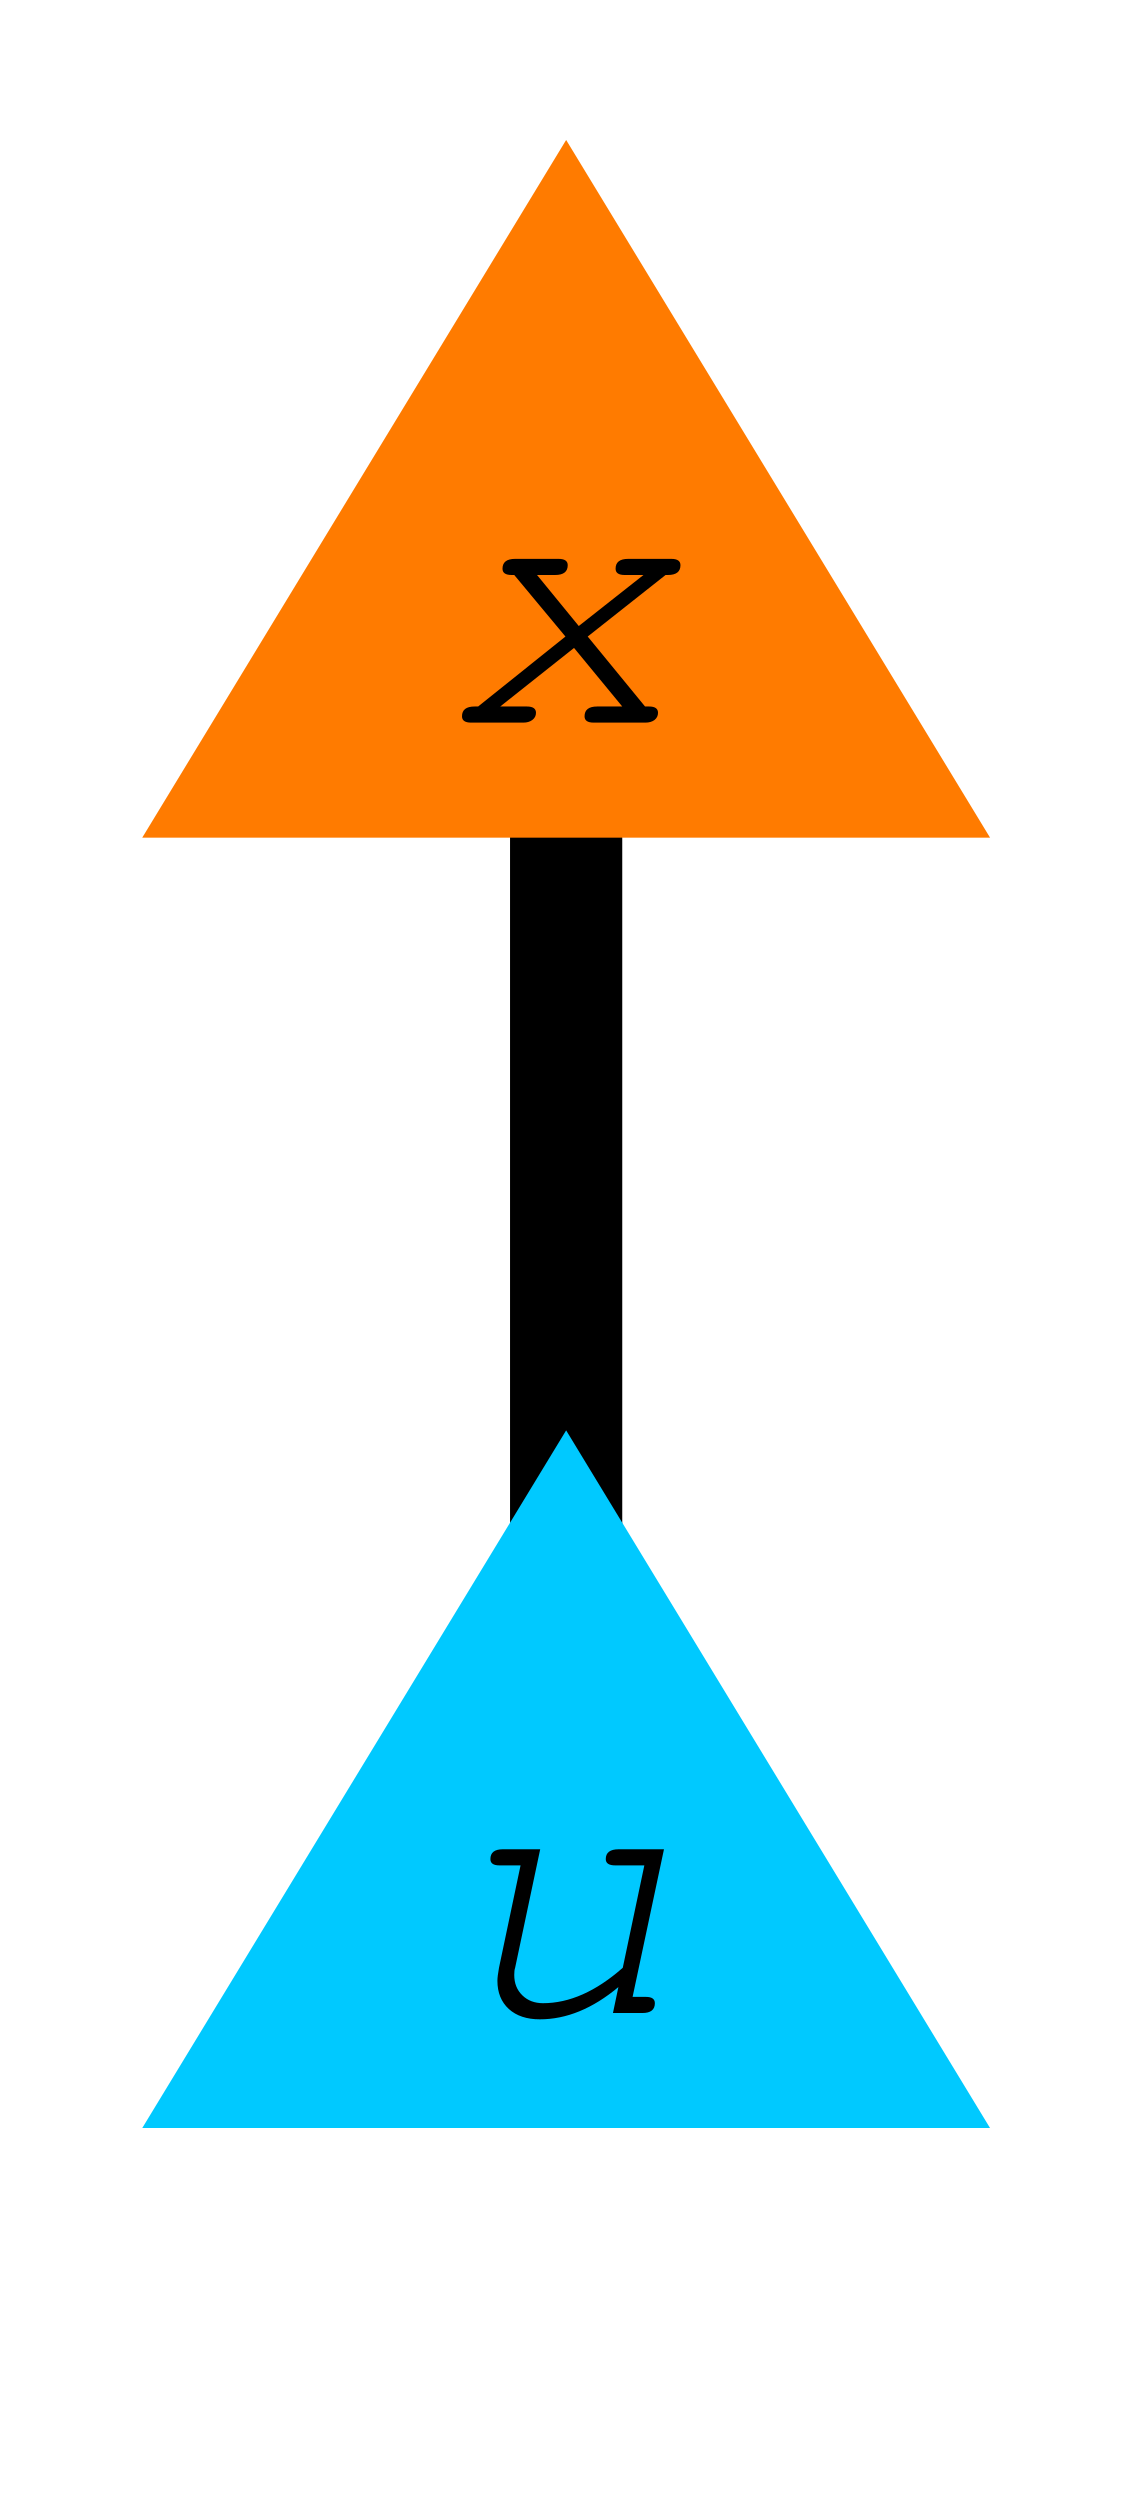
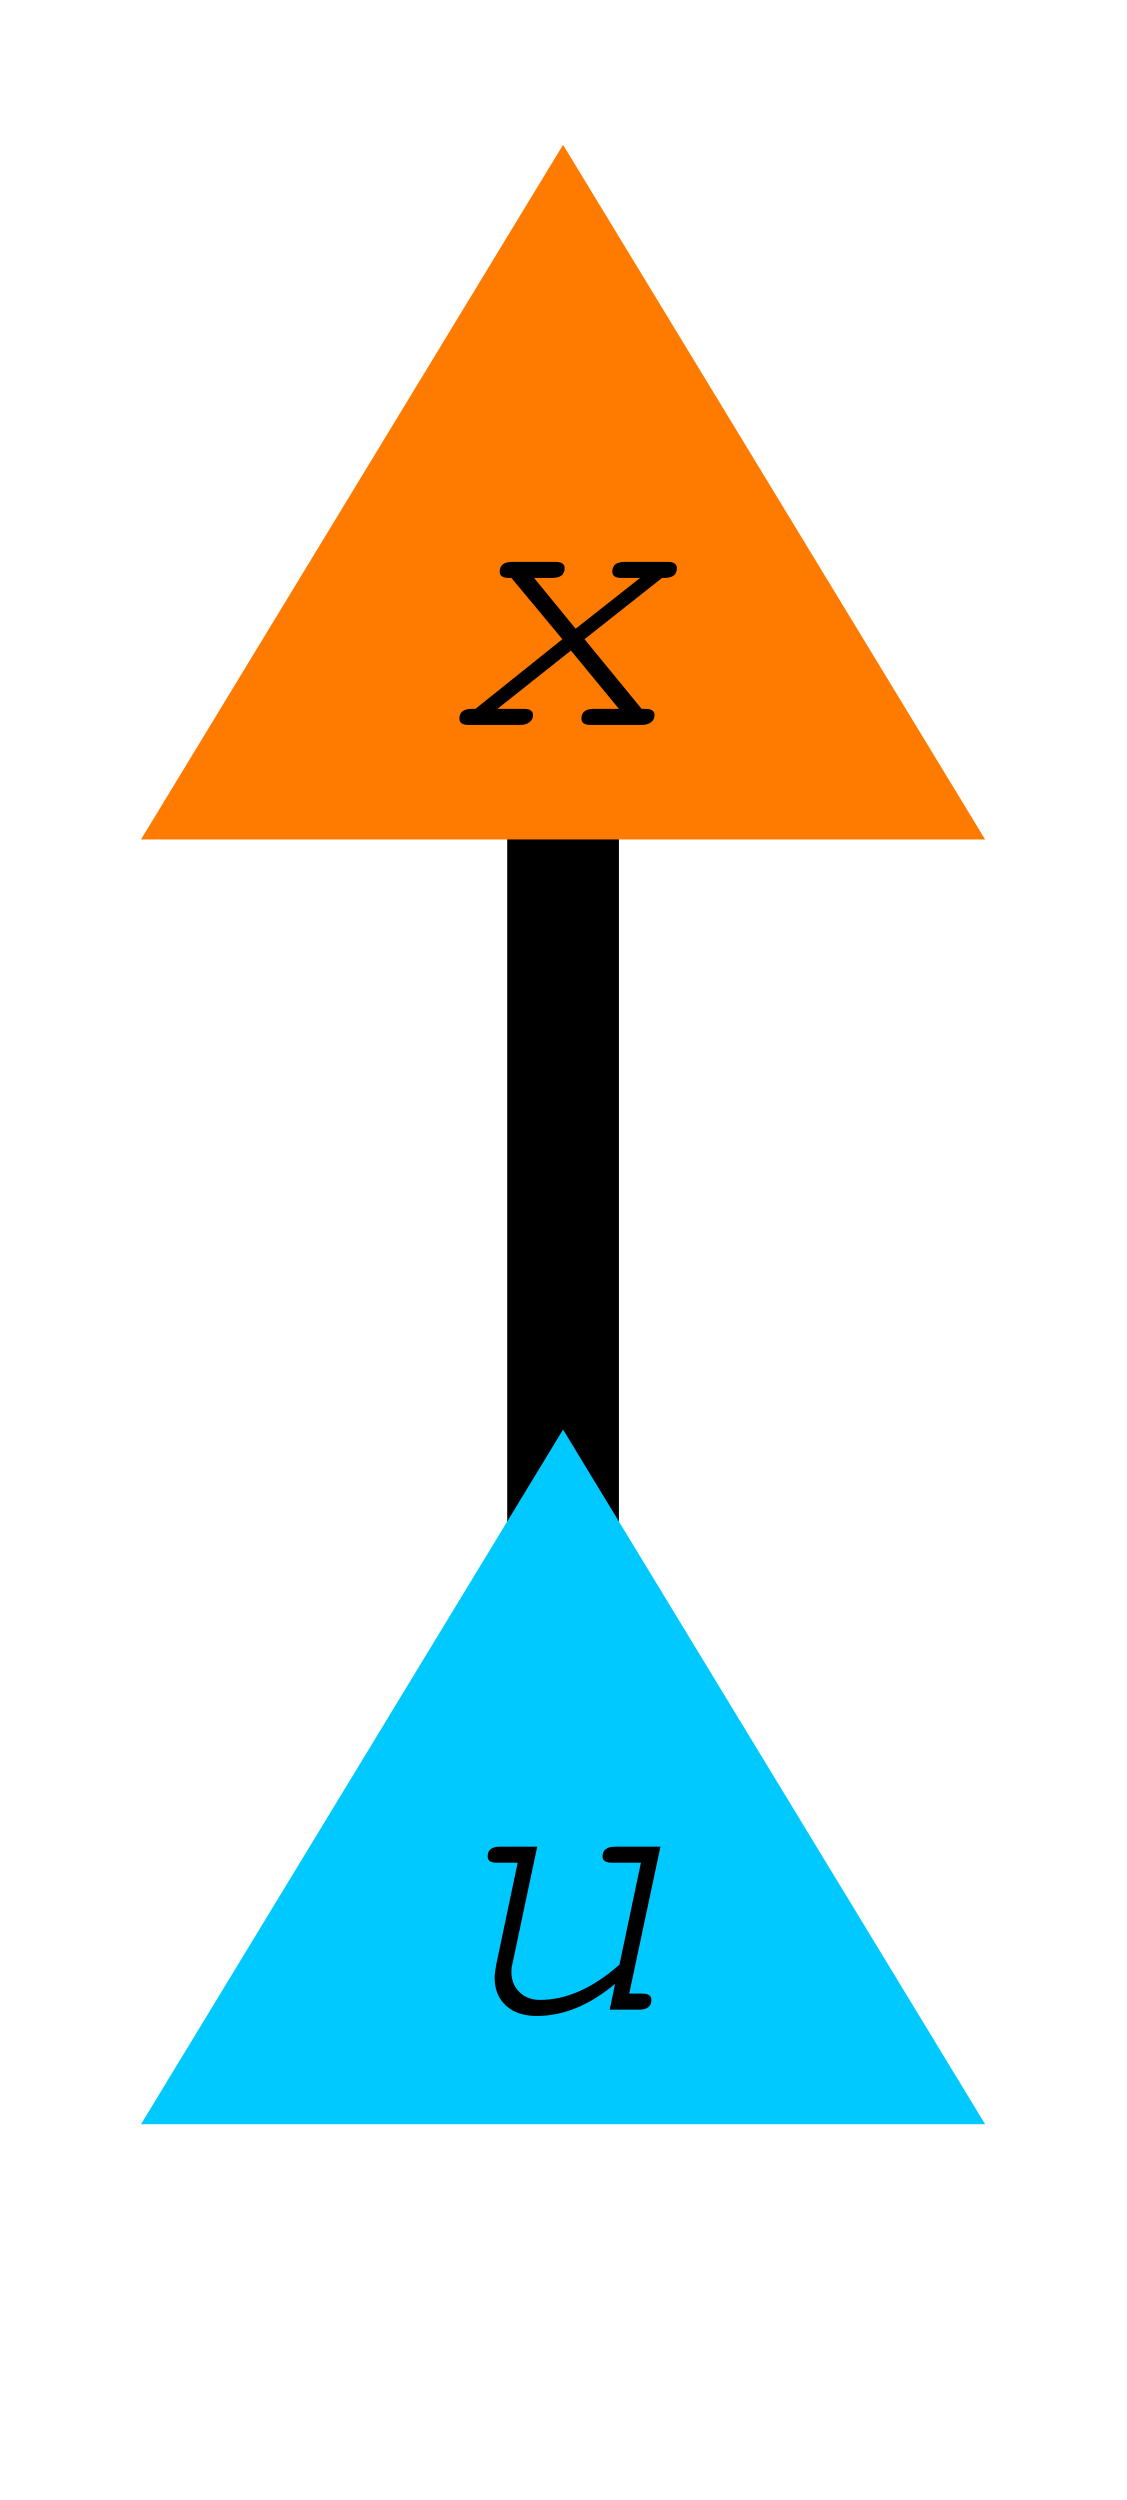
- <svg xmlns="http://www.w3.org/2000/svg" width="101pt" height="223pt" viewBox="0.00 0.00 100.80 222.80">
+ <svg xmlns="http://www.w3.org/2000/svg" width="50pt" height="111pt" viewBox="0.00 0.00 100.80 222.80">
  <g id="graph0" class="graph" transform="scale(1 1) rotate(0) translate(14.4 208.4)">
    <g id="edge1" class="edge">
      <path fill="none" stroke="black" stroke-width="10" d="M36,-153.5C36,-153.5 36,-40.5 36,-40.5" />
    </g>
    <g id="node1" class="node">
      <polygon fill="#ff7b00" stroke="#ff7b00" stroke-width="2" points="36,-194 0,-134.75 72,-134.75 36,-194" />
      <text text-anchor="middle" x="36" y="-144" font-family="monospace" font-size="35.00">𝑥</text>
    </g>
    <g id="node2" class="node">
      <polygon fill="#00c9ff" stroke="#00c9ff" stroke-width="2" points="36,-79 0,-19.75 72,-19.75 36,-79" />
      <text text-anchor="middle" x="36" y="-29" font-family="monospace" font-size="35.00">𝑢</text>
    </g>
  </g>
</svg>
